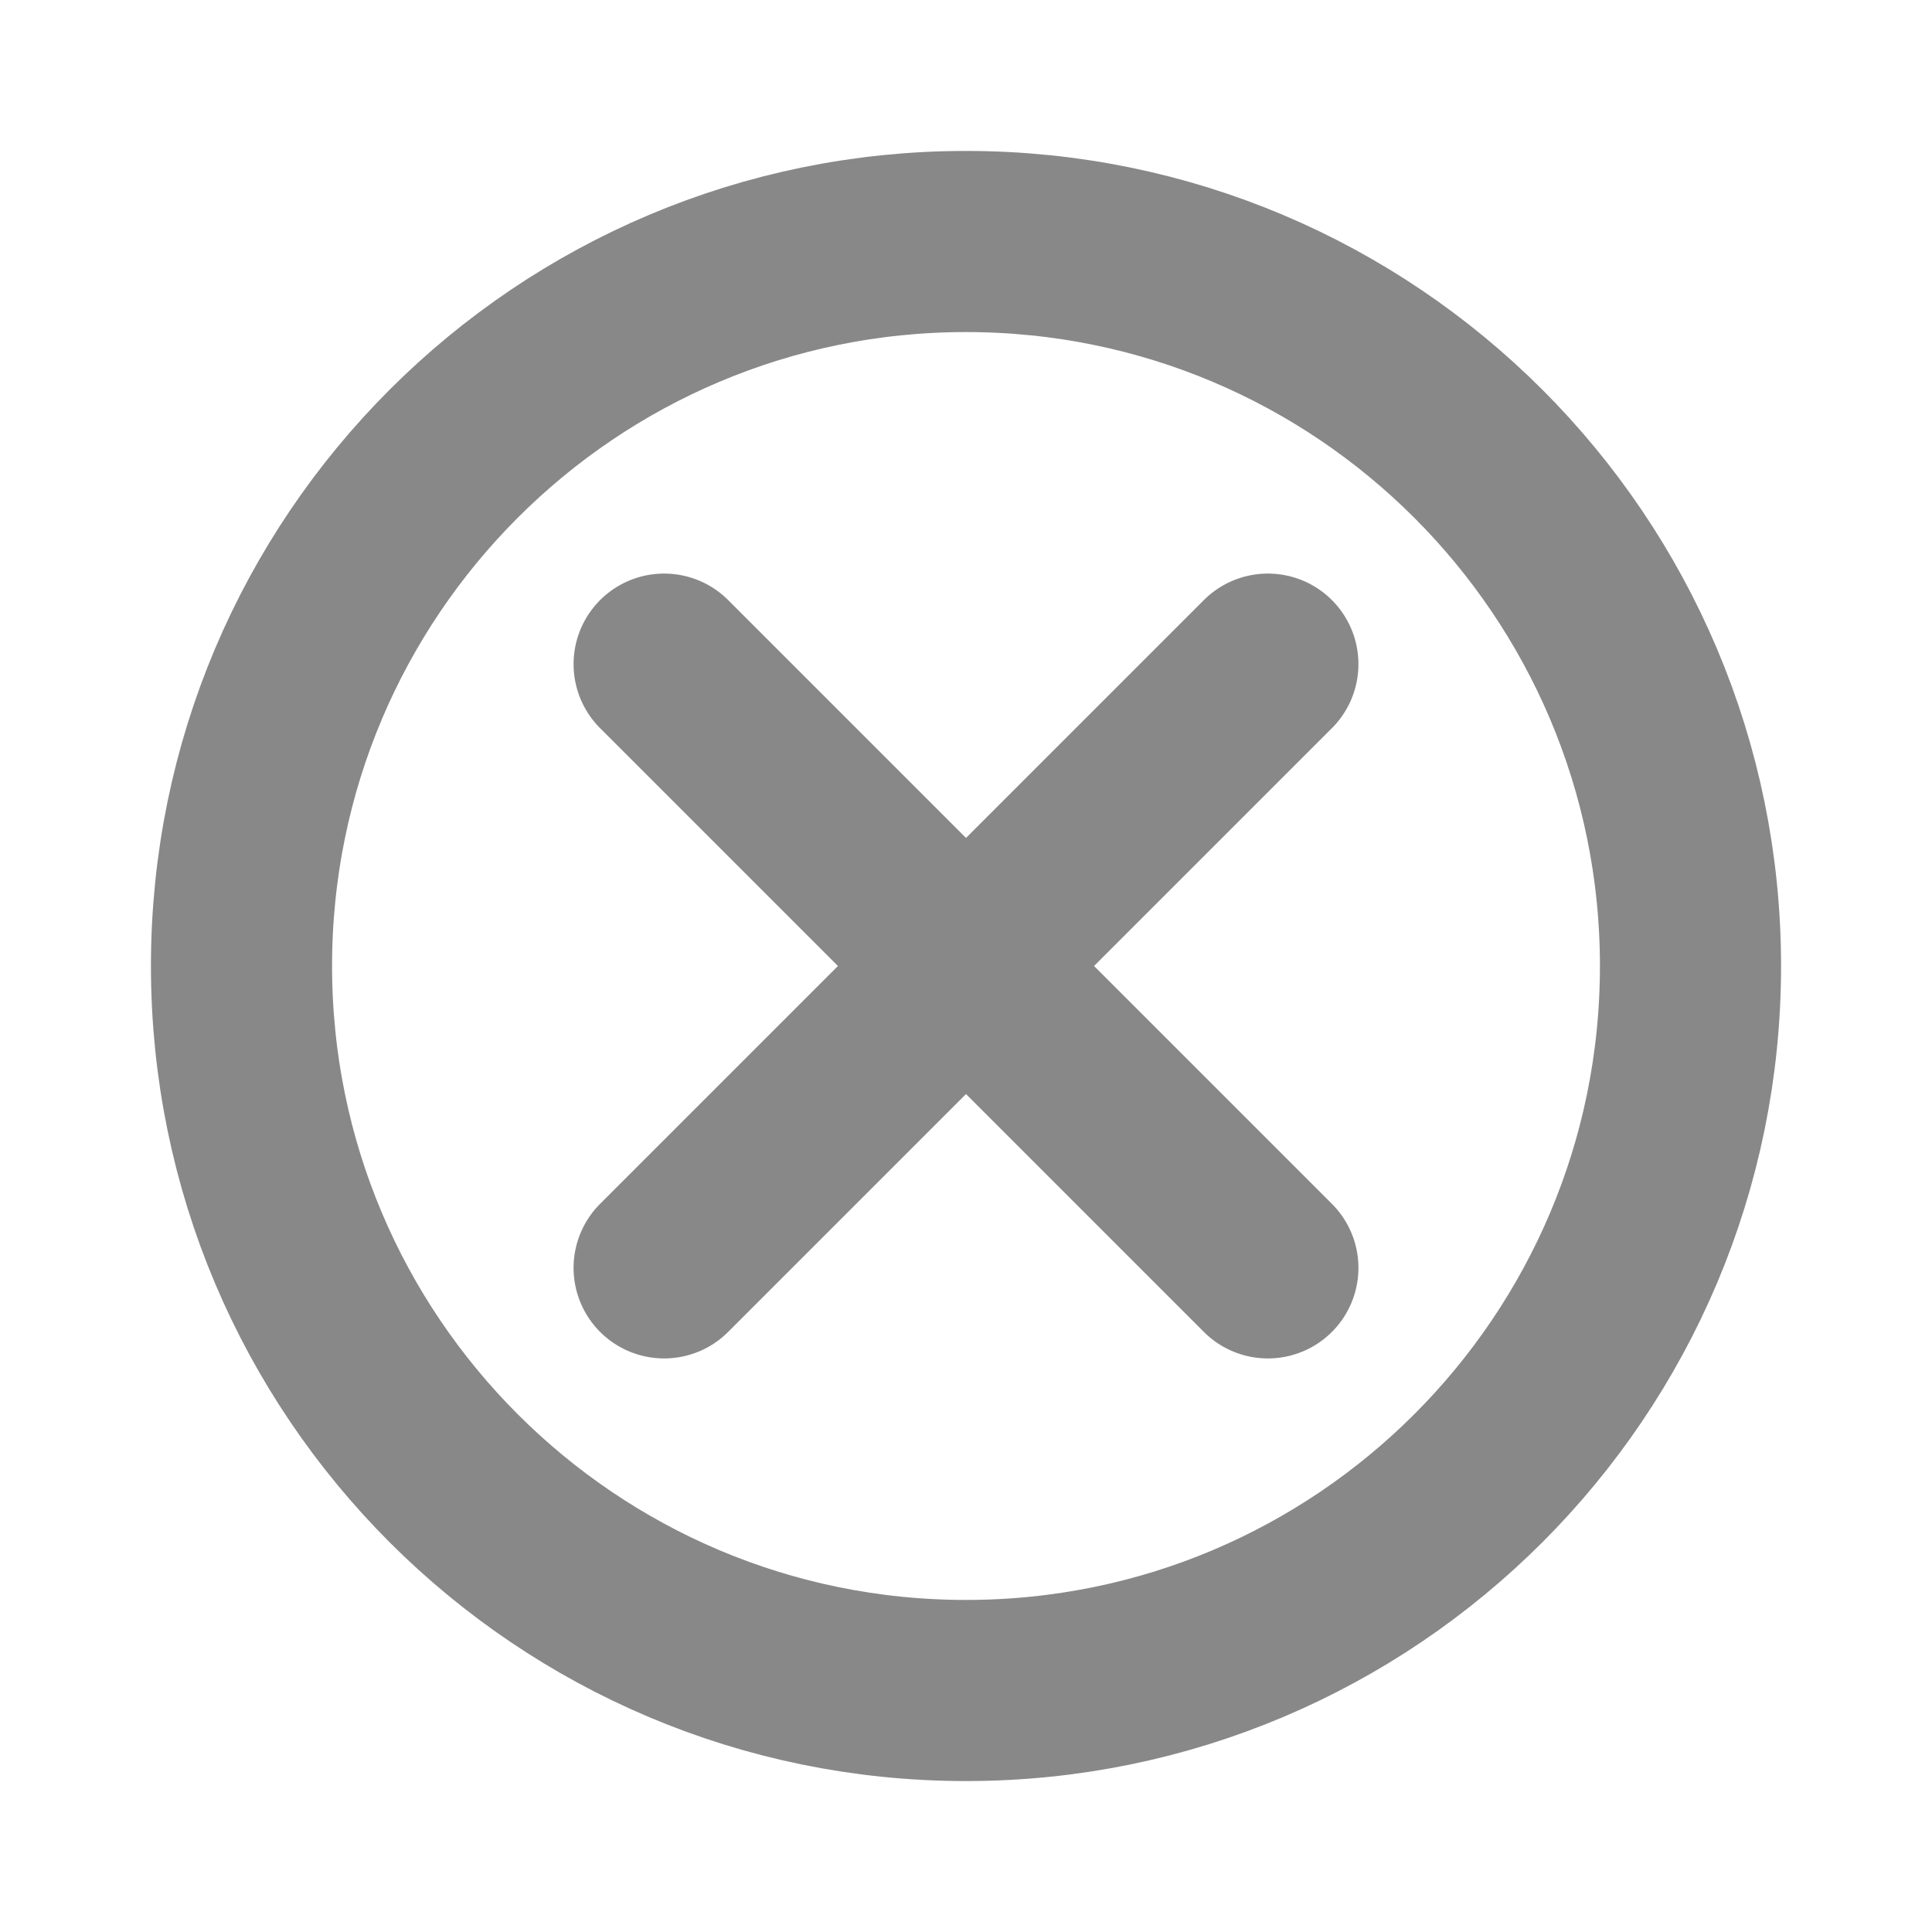
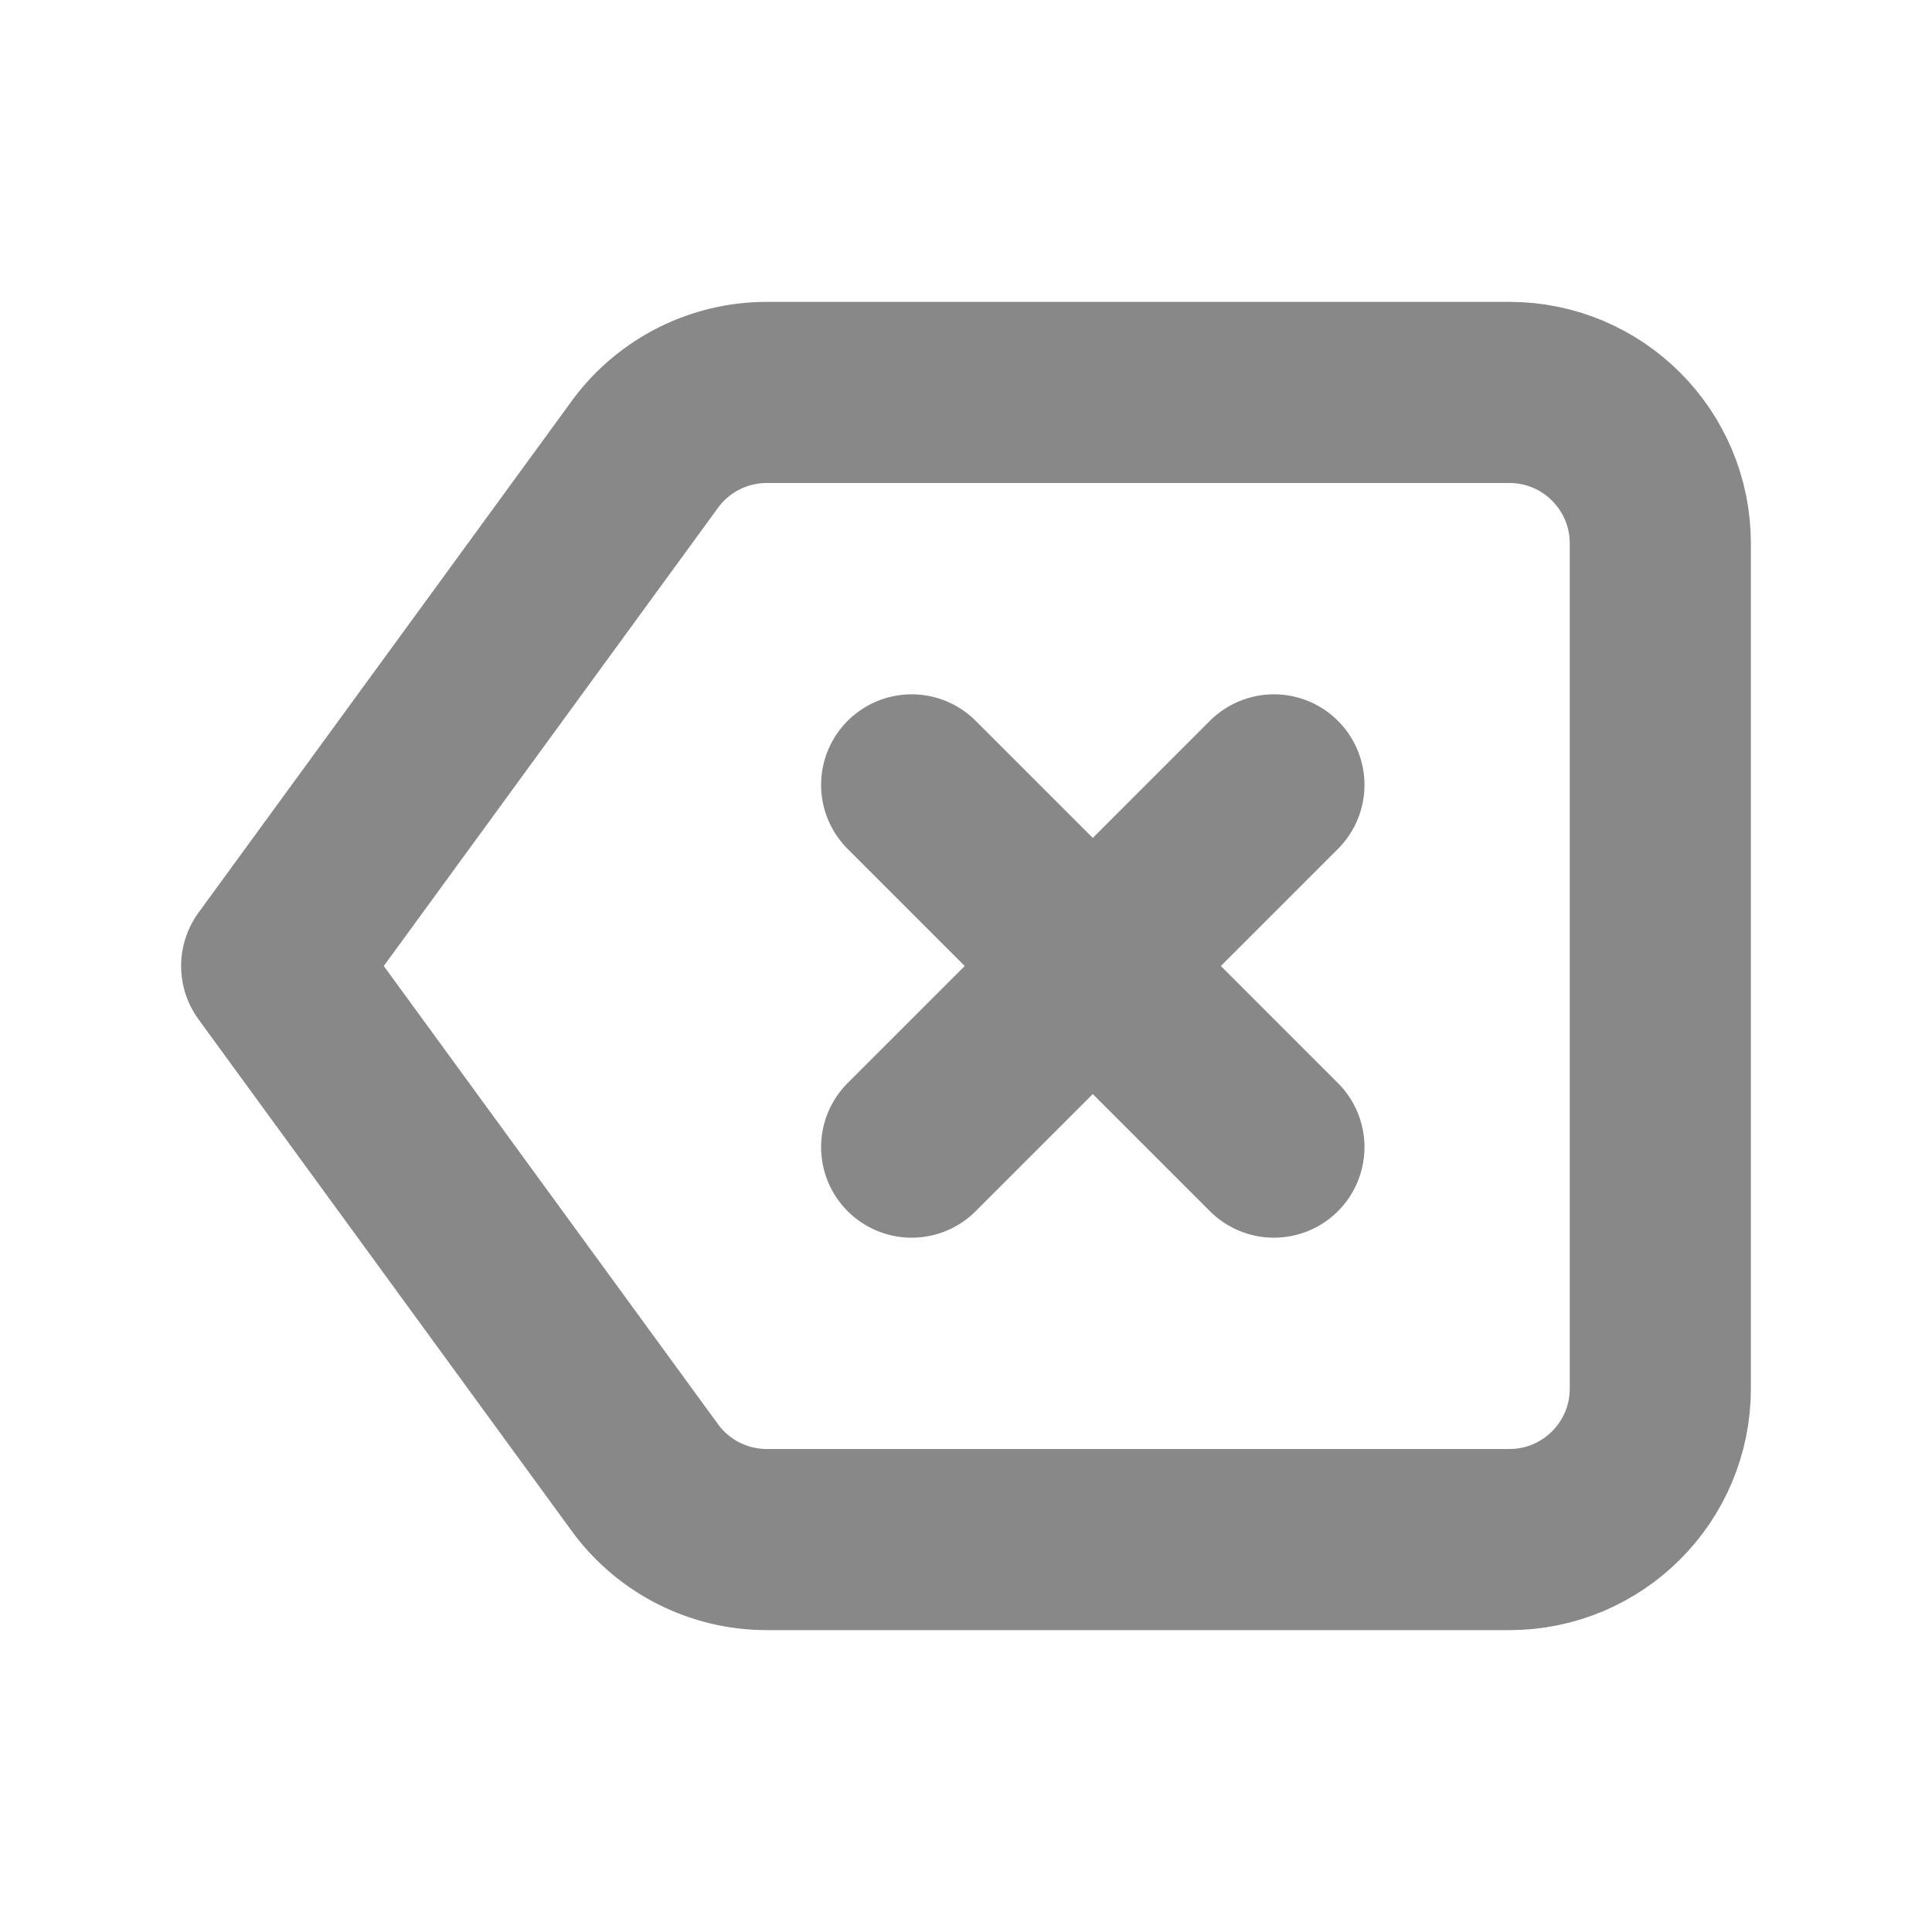
<svg xmlns="http://www.w3.org/2000/svg" width="16" height="16" viewBox="0 0 16 16">
-   <circle cx="8" cy="8" r="6" fill="none" stroke="#888888" stroke-width="1.5" />
-   <path d="M5.5 5.5l5 5M10.5 5.5l-5 5" stroke="#888888" stroke-width="1.5" stroke-linecap="round" />
+   <g fill="none" stroke="#888888" stroke-width="1.5" stroke-linecap="round" stroke-linejoin="round">
+     <path d="M6.35 3.25h6.15a1.25 1.25 0 0 1 1.25 1.25v7a1.25 1.25 0 0 1-1.25 1.25H6.35a1.25 1.25 0 0 1-1-.5L2.25 8l3.1-4.25a1.25 1.25 0 0 1 1-.5z" />
+     <path d="M7.55 6.5l3 3M10.55 6.5l-3 3" />
+   </g>
</svg>
